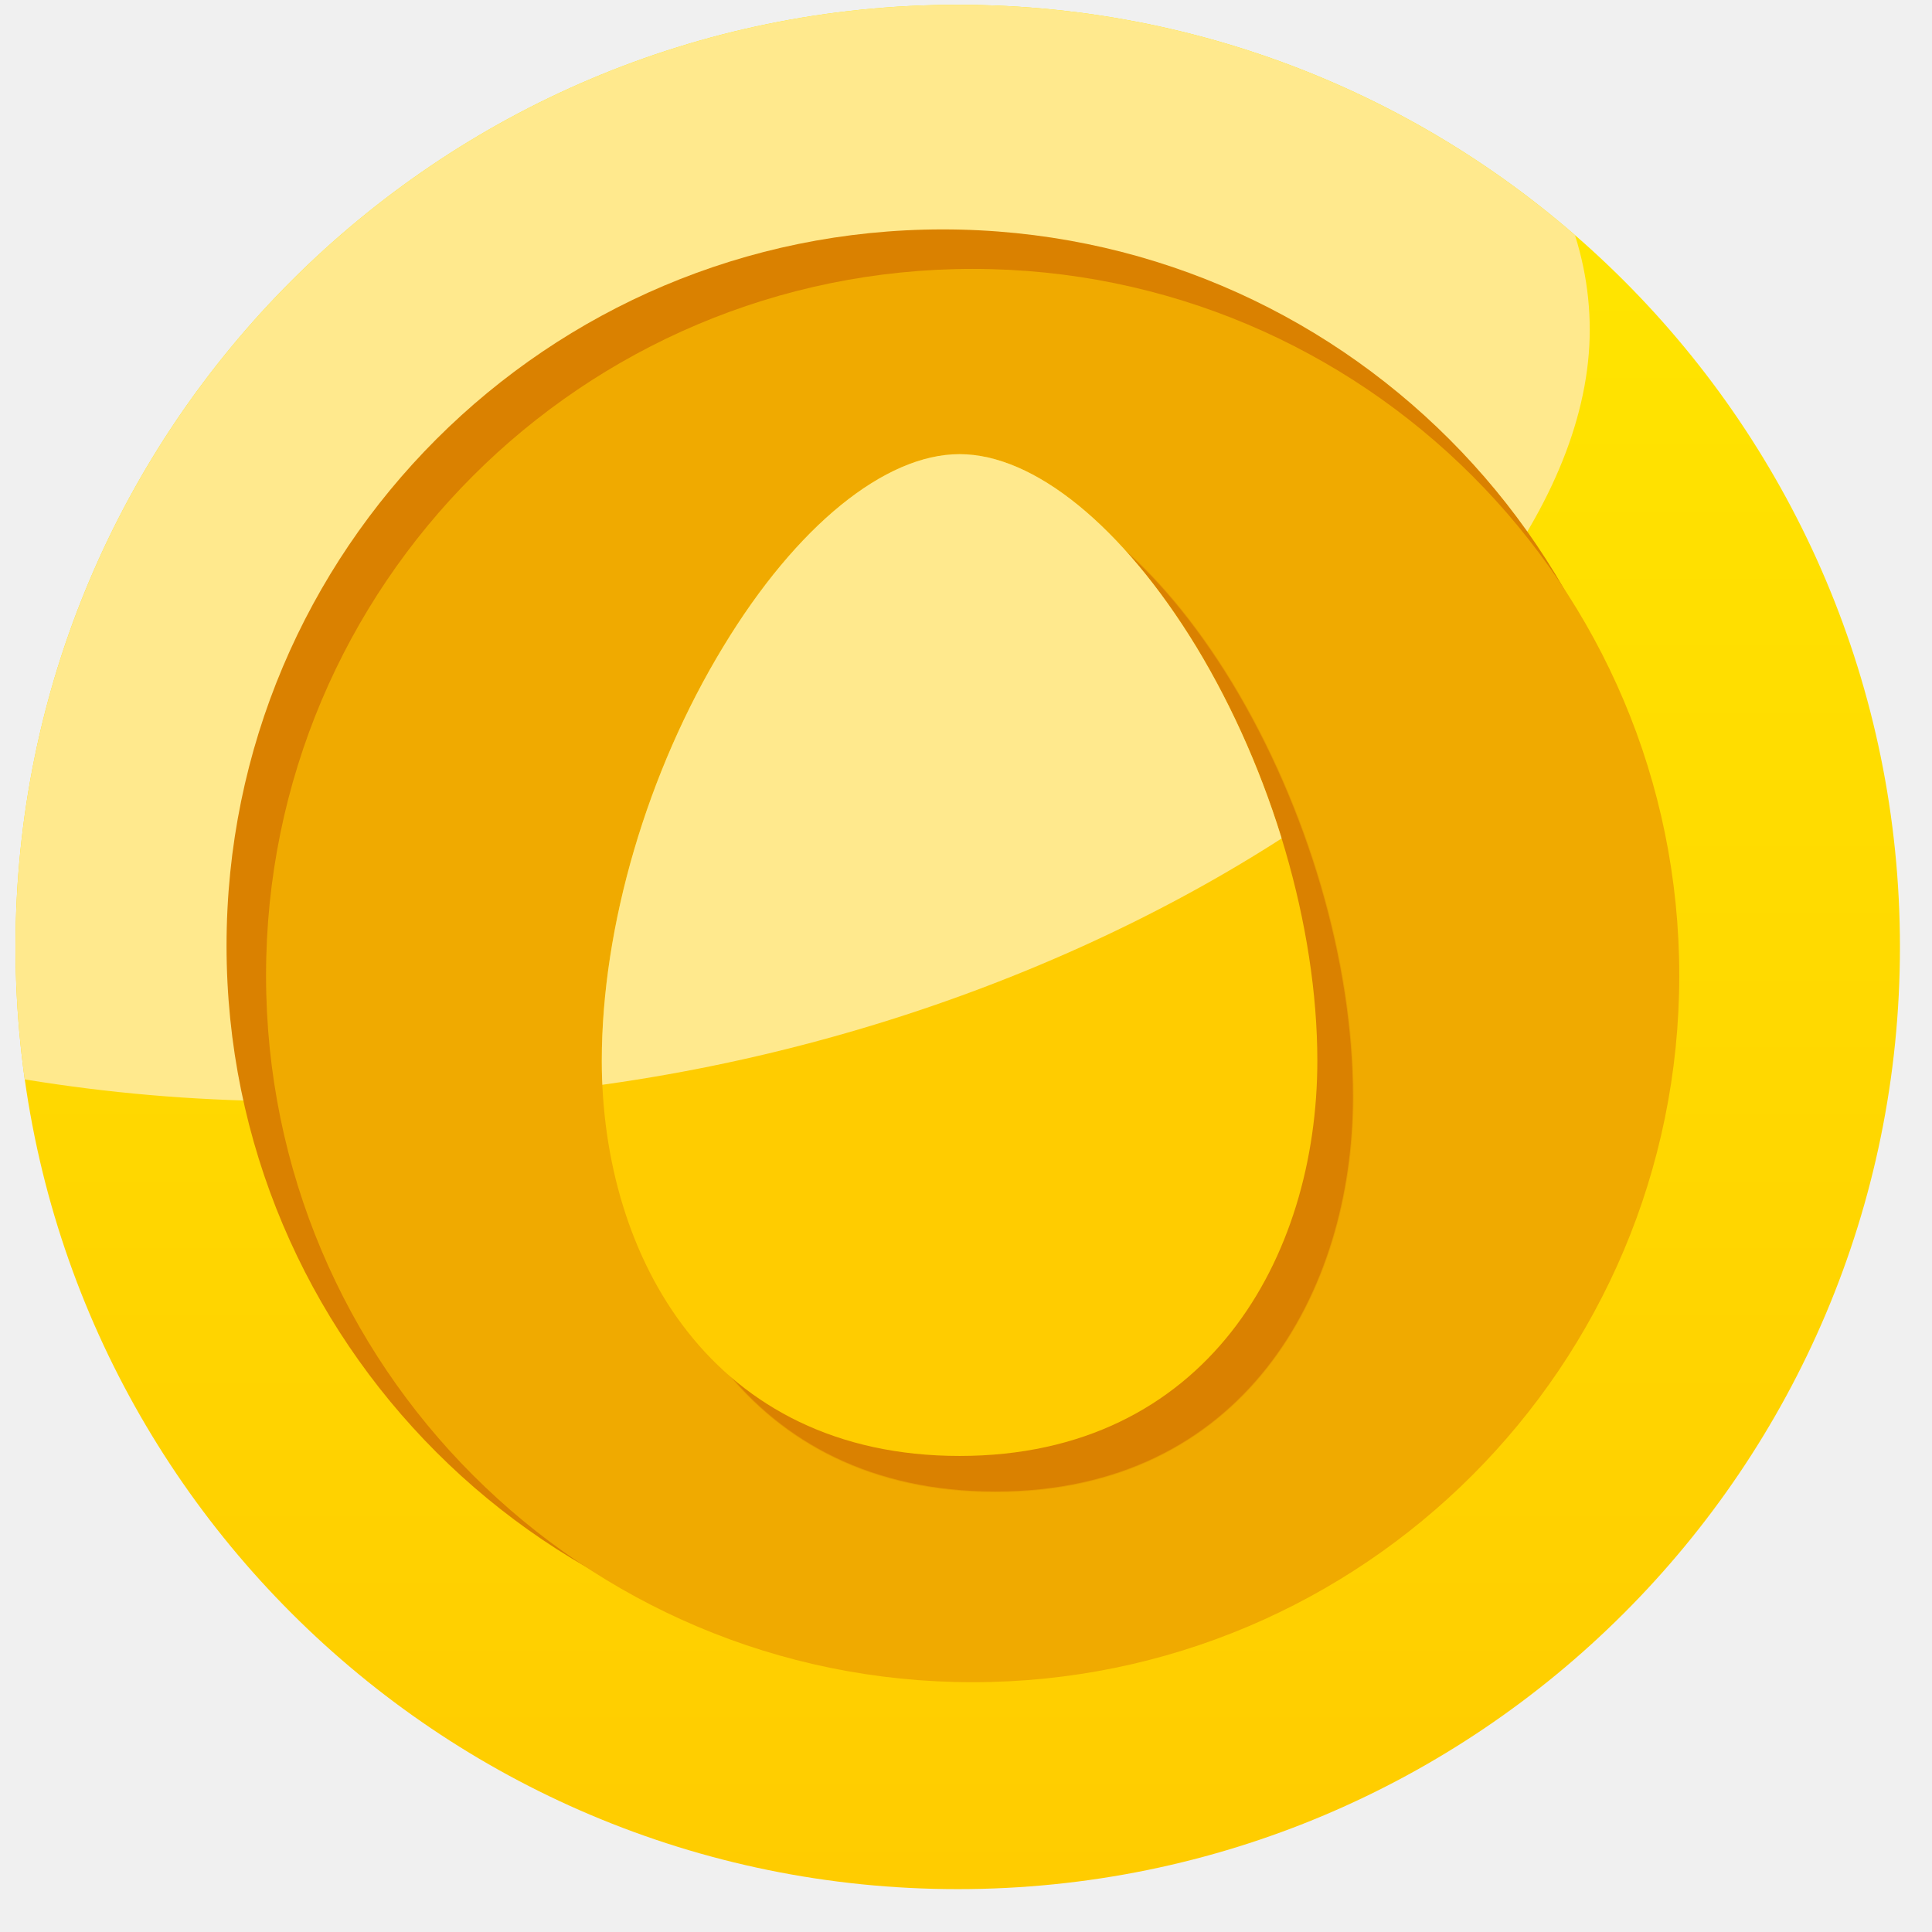
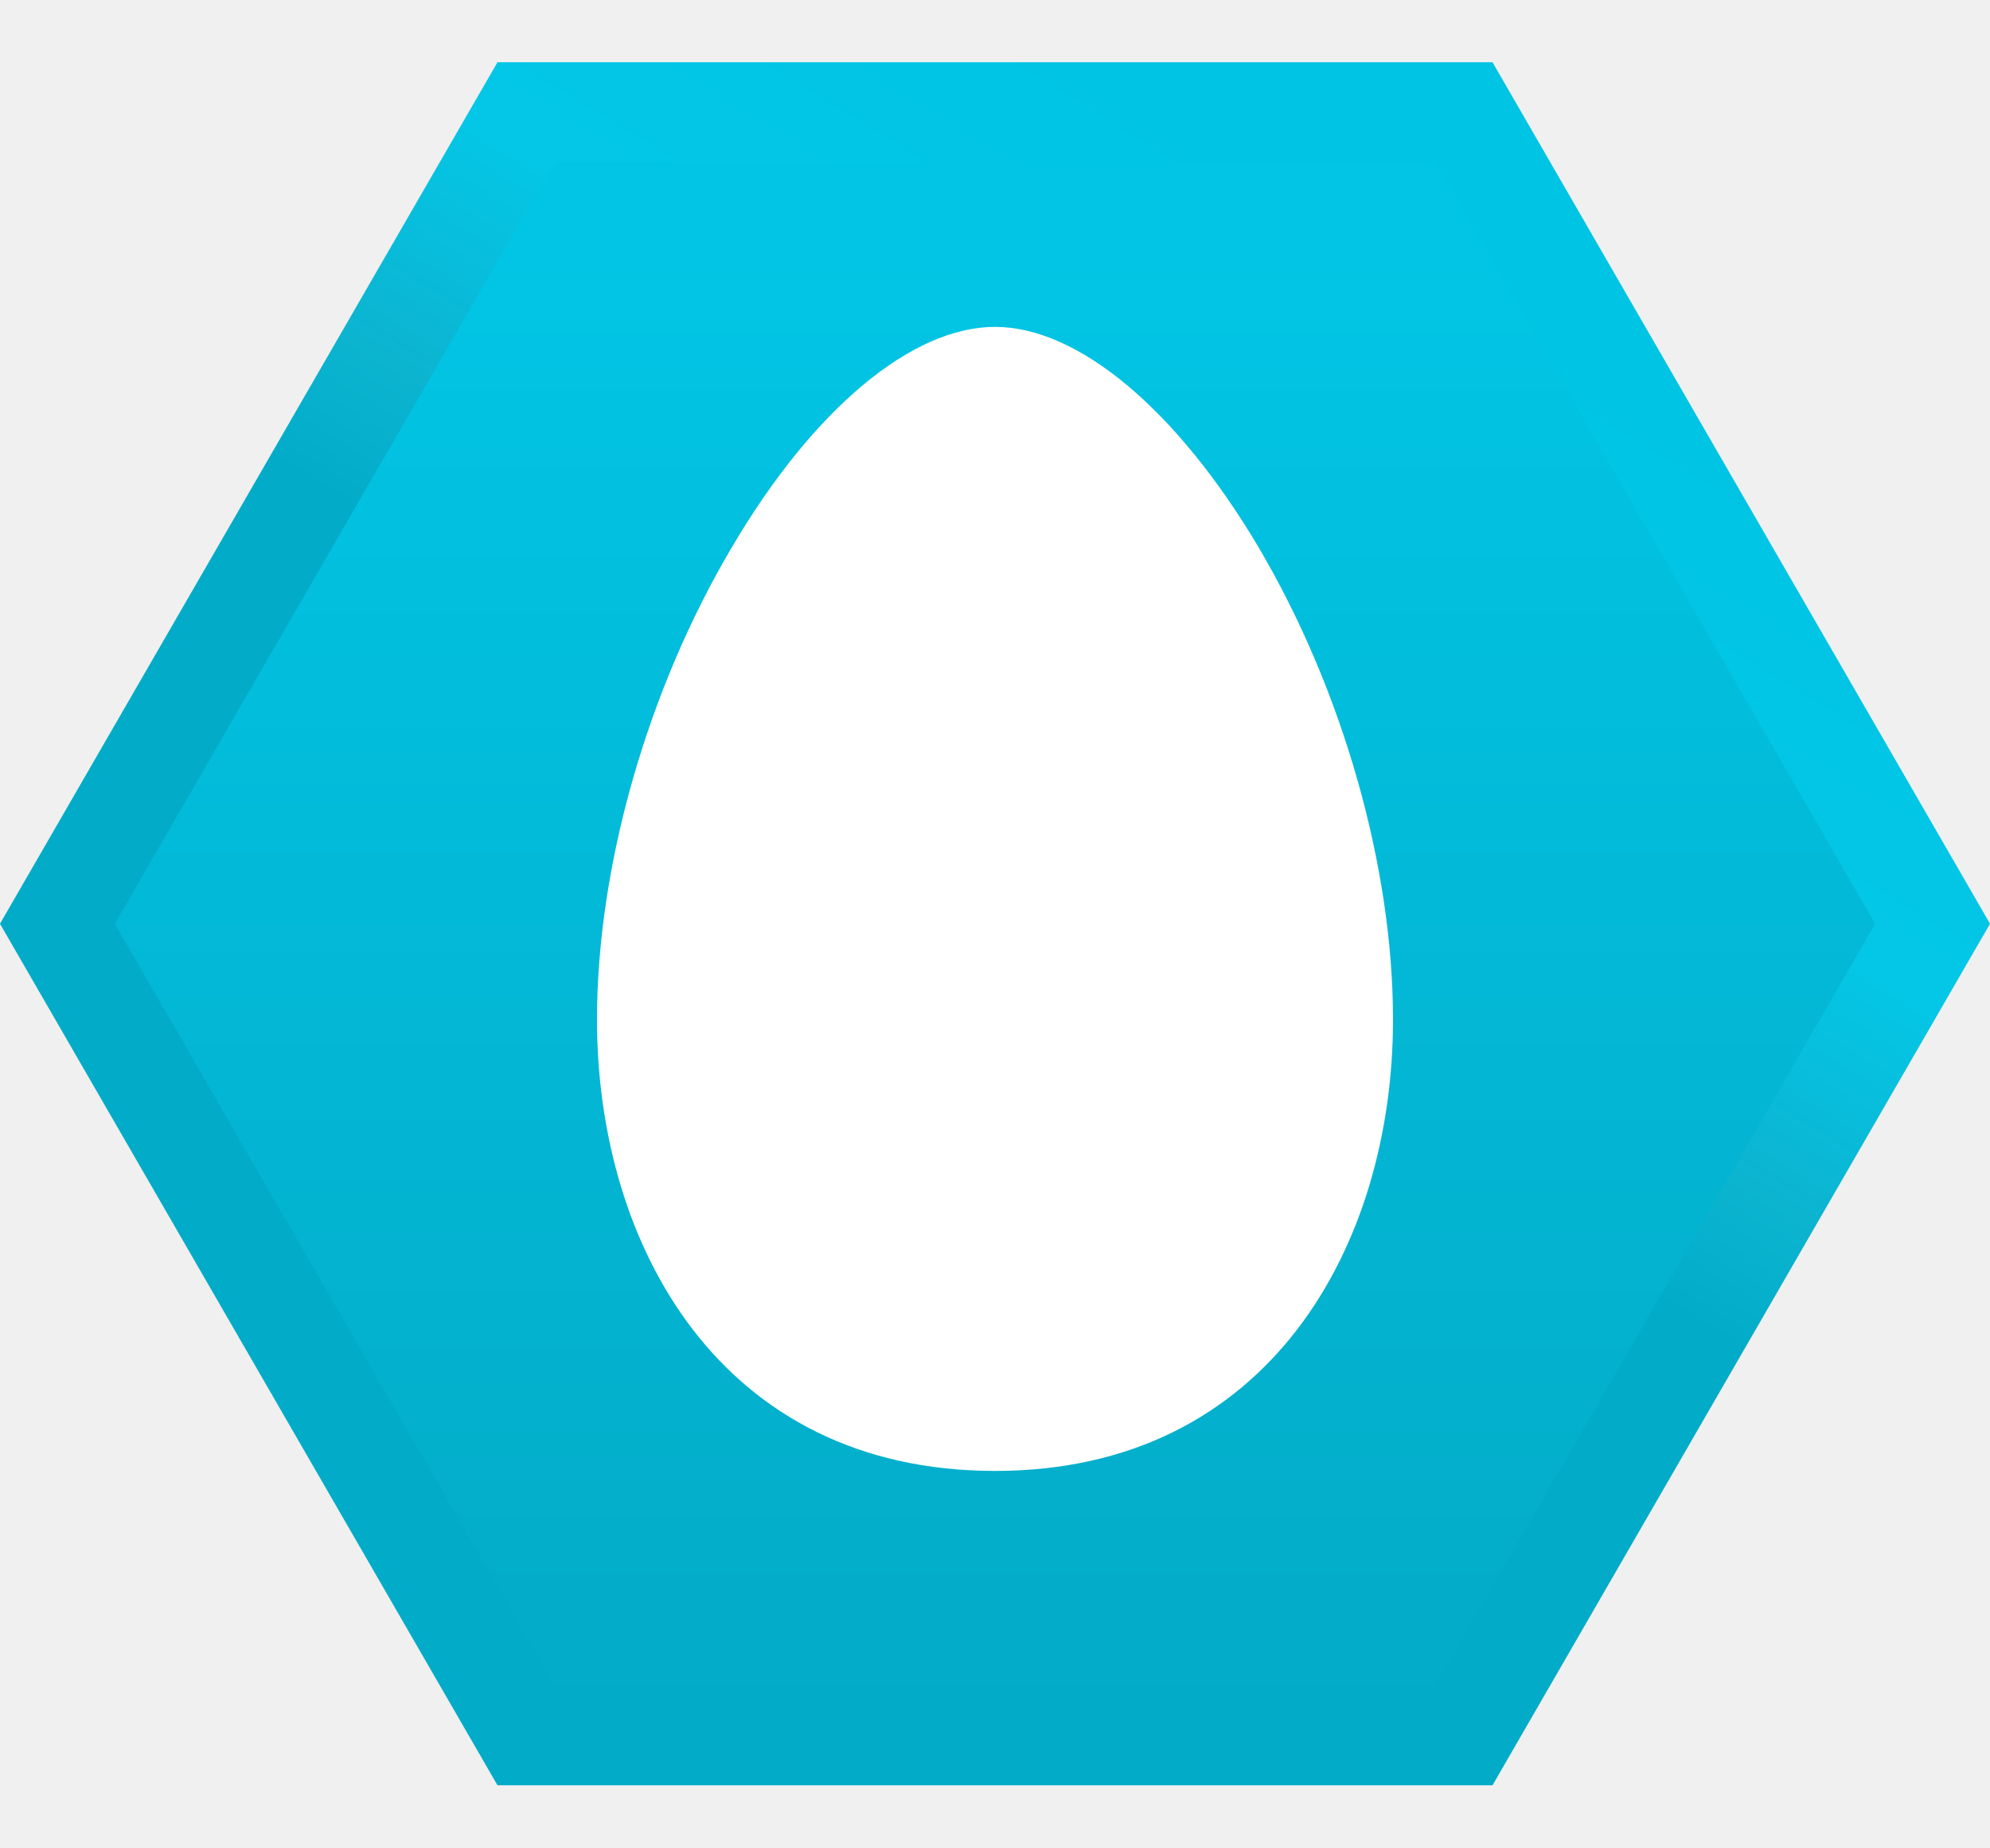
- <svg xmlns="http://www.w3.org/2000/svg" xmlns:xlink="http://www.w3.org/1999/xlink" width="27" height="27" viewBox="0 0 27 27">
+ <svg xmlns="http://www.w3.org/2000/svg" width="28" height="26" viewBox="0 0 28 26">
  <defs>
-     <path id="prefix__a" d="M26.552 13.234c0 7.272-5.896 13.167-13.167 13.167-7.273 0-13.168-5.895-13.168-13.167S6.112.067 13.385.067c7.271 0 13.167 5.895 13.167 13.167" />
-     <path id="prefix__d" d="M.41 8.825c0 2.75 1.544 5.522 5 5.522 3.453 0 5-2.773 5-5.522 0-1.879-.634-4.041-1.693-5.788C7.687 1.35 6.451.347 5.41.347c-1.043 0-2.28 1.003-3.302 2.69C1.045 4.784.41 6.947.41 8.825" />
-     <linearGradient id="prefix__b" x1="50%" x2="50%" y1="0%" y2="100%">
-       <stop offset="0%" stop-color="#FFE800" />
-       <stop offset="100%" stop-color="#FC0" />
+     <linearGradient id="prefix__b" x1="91.482%" x2="8.579%" y1="50%" y2="50%">
+       <stop offset="0%" stop-color="#03ADC9" />
+       <stop offset="100%" stop-color="#02C5E5" />
    </linearGradient>
-     <filter id="prefix__e" width="110%" height="107.1%" x="-2.5%" y="-1.8%" filterUnits="objectBoundingBox">
-       <feOffset dx=".5" dy=".5" in="SourceAlpha" result="shadowOffsetOuter1" />
-       <feColorMatrix in="shadowOffsetOuter1" values="0 0 0 0 0.855 0 0 0 0 0.506 0 0 0 0 0 0 0 0 1 0" />
-     </filter>
+     <linearGradient id="prefix__a" x1="6.384%" x2="44.578%" y1="29.136%" y2="55.627%">
+       <stop offset="0%" stop-color="#00C4E4" />
+       <stop offset="49.055%" stop-color="#04C7E7" />
+       <stop offset="81.113%" stop-color="#0CB4D0" />
+       <stop offset="100%" stop-color="#02ACC8" />
+     </linearGradient>
  </defs>
  <g fill="none" fill-rule="evenodd">
-     <g transform="translate(-1 -1) translate(1 1)">
-       <mask id="prefix__c" fill="#fff">
-         <use xlink:href="#prefix__a" />
-       </mask>
-       <use fill="url(#prefix__b)" xlink:href="#prefix__a" />
-       <path fill="#FFE98D" d="M4.106 15.391c9.725 0 18.111-6.028 18.111-10.782C22.217-.146 14.334-4 4.61-4-5.116-4-13-.146-13 4.609-13 9.363-5.619 15.39 4.106 15.39z" mask="url(#prefix__c)" />
-     </g>
-     <path fill="#DA8100" d="M24.186 14.216c0 5.529-4.481 10.01-10.01 10.01s-10.01-4.481-10.01-10.01c0-5.528 4.481-10.01 10.01-10.01s10.01 4.482 10.01 10.01" transform="translate(-1 -1)" />
-     <path fill="#F0AA00" d="M24.468 14.633c0 5.454-4.42 9.876-9.875 9.876-5.454 0-9.875-4.422-9.875-9.876s4.42-9.875 9.875-9.875c5.454 0 9.875 4.421 9.875 9.875" transform="translate(-1 -1)" />
-     <g transform="translate(-1 -1) translate(9 7)">
-       <mask id="prefix__f" fill="#fff">
-         <use xlink:href="#prefix__d" />
-       </mask>
-       <use fill="#000" filter="url(#prefix__e)" xlink:href="#prefix__d" />
-       <use fill="#FC0" xlink:href="#prefix__d" />
-       <path fill="#FFE98D" d="M-2.894 9.391c9.725 0 18.111-6.028 18.111-10.782C15.217-6.146 7.334-10-2.39-10-12.116-10-20-6.146-20-1.391-20 3.363-12.619 9.39-2.894 9.39z" mask="url(#prefix__f)" />
-     </g>
+     <path fill="url(#prefix__b)" stroke="url(#prefix__a)" stroke-width="1.4" d="M14 .808L2.576 7.404v13.192L14 27.192l11.424-6.596V7.404L14 .808z" transform="translate(0 -1) rotate(90 14 14)" />
+     <path fill="#FFF" d="M8.4 15.35c0 3.161 1.729 6.35 5.6 6.35 3.868 0 5.6-3.189 5.6-6.35 0-2.16-.71-4.647-1.896-6.656C16.551 6.754 15.165 5.6 14 5.6c-1.169 0-2.555 1.154-3.698 3.094C9.111 10.703 8.4 13.19 8.4 15.35" transform="translate(0 -1)" />
  </g>
</svg>
